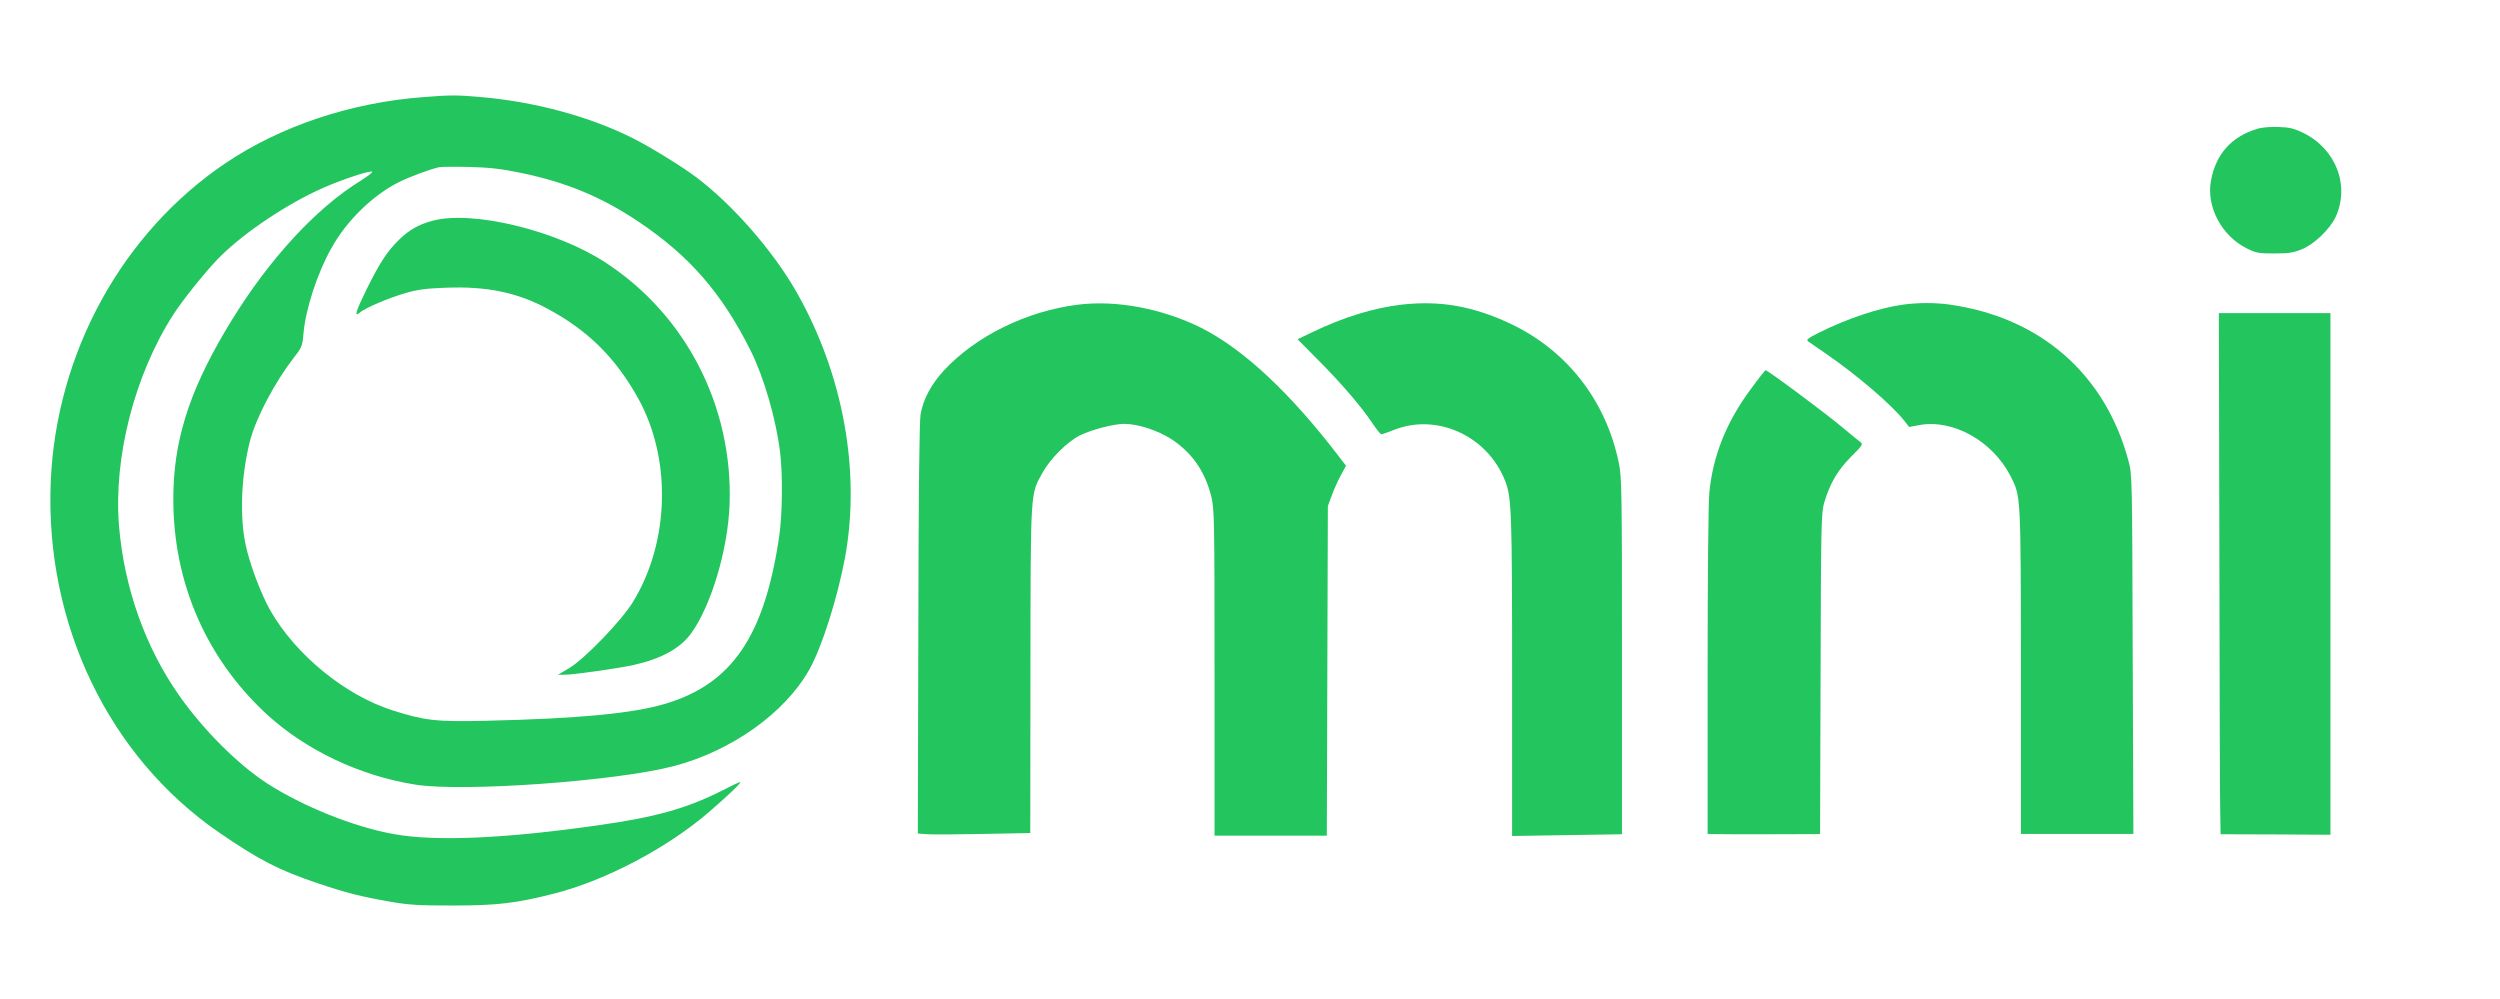
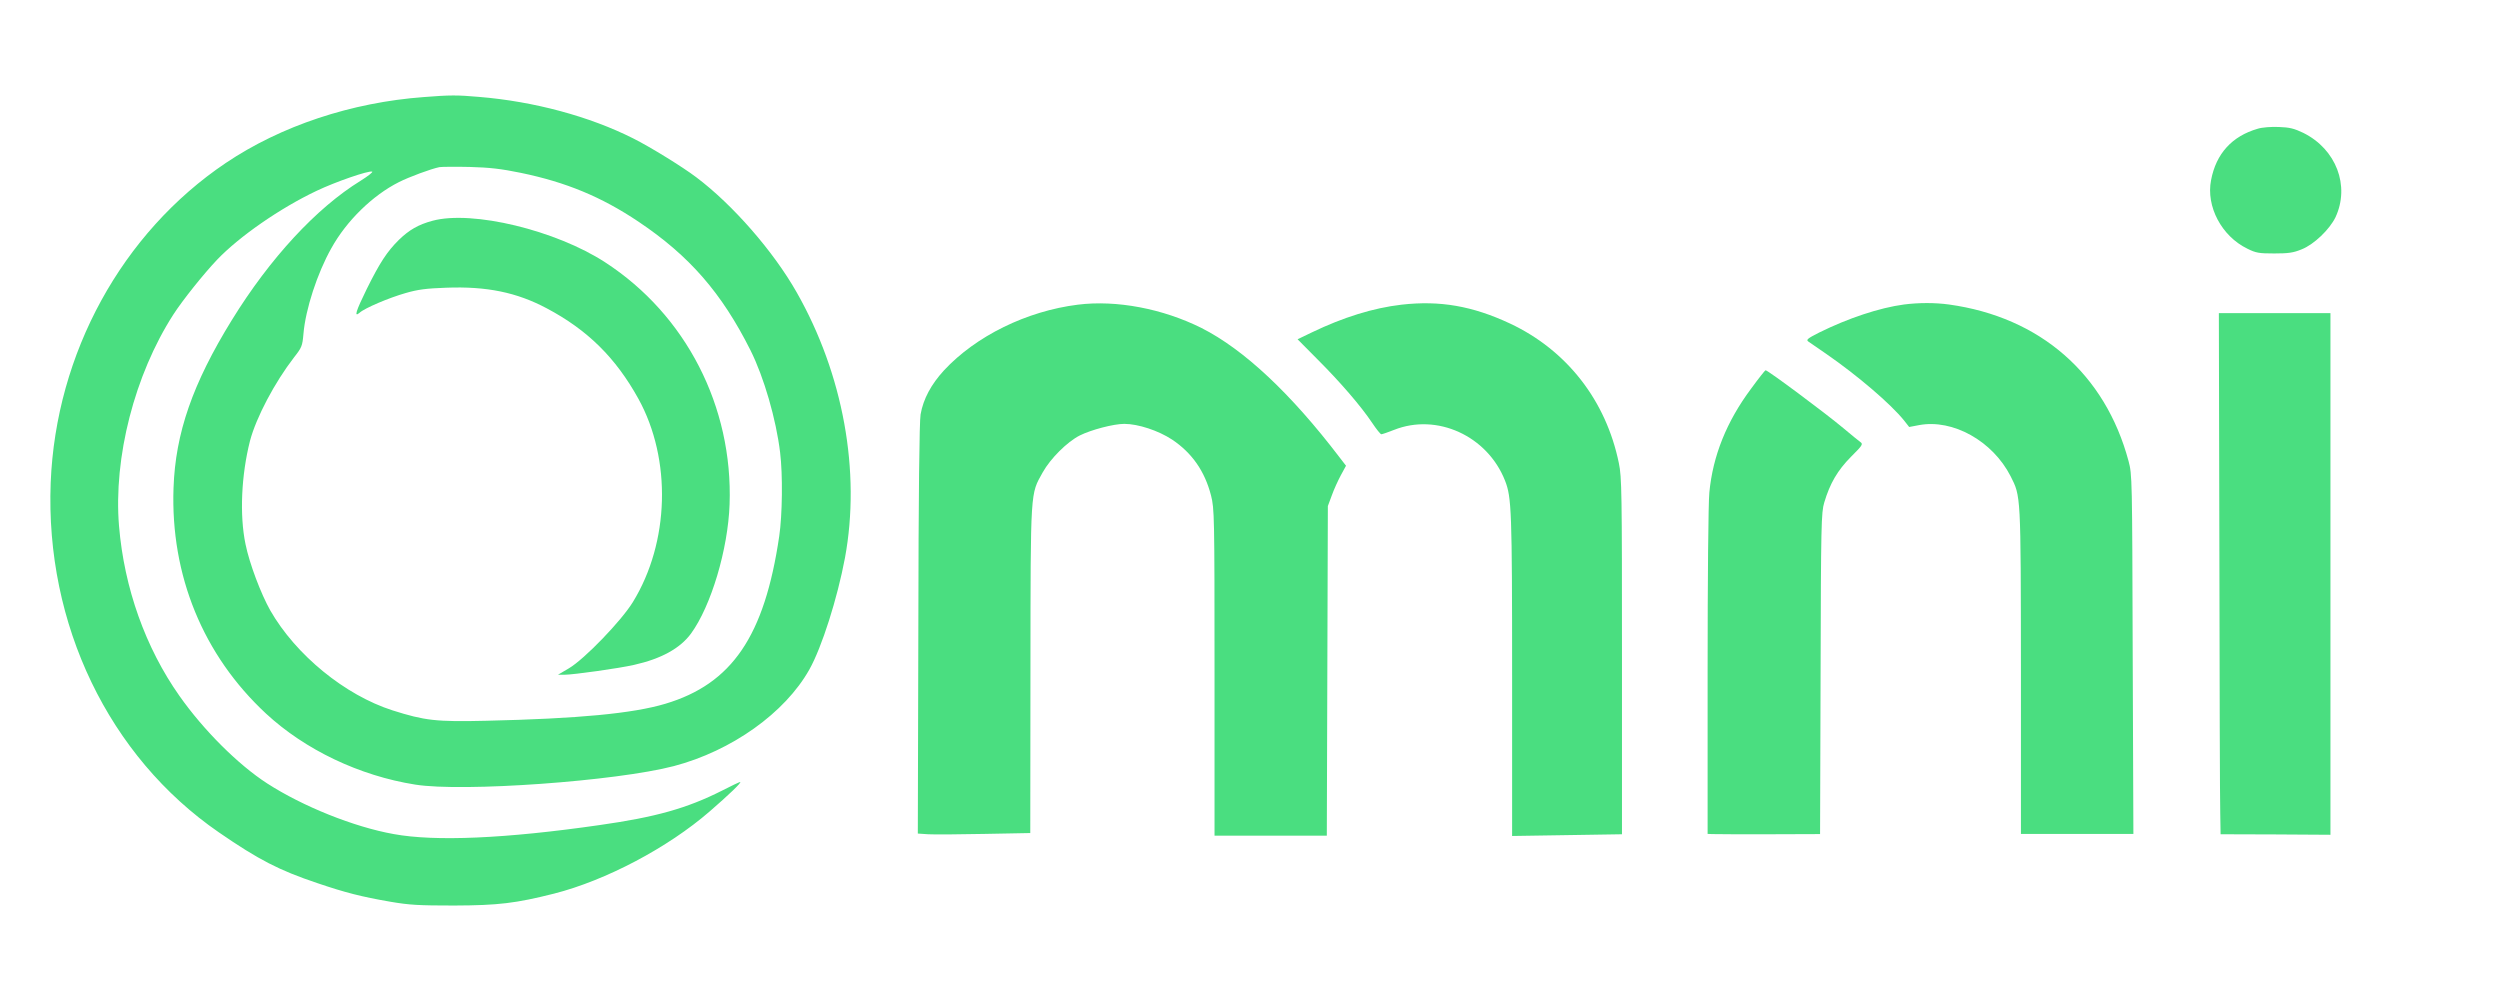
<svg xmlns="http://www.w3.org/2000/svg" width="1445" height="577" viewBox="0 0 1445 577">
-   <g transform="translate(0,577) scale(0.1,-0.1)" fill="#22c55e">
+   <g transform="translate(0,577) scale(0.1,-0.1)" fill="#4ade80">
    <path d="M2450 5209 c-419 -31 -825 -166 -1145 -381 -600 -404 -982 -1100 -1012 -1848 -32 -818 336 -1583 972 -2021 231 -159 348 -219 568 -293 162 -55 255 -79 423 -108 111 -19 163 -22 369 -22 257 1 355 13 578 69 298 76 657 265 899 475 112 97 188 170 176 170 -4 0 -51 -22 -105 -50 -202 -102 -383 -153 -708 -199 -541 -78 -950 -96 -1189 -52 -230 41 -526 160 -732 293 -167 108 -367 307 -507 506 -196 278 -319 623 -349 981 -33 396 90 875 314 1223 52 81 175 235 253 317 128 134 364 298 575 398 109 52 300 118 321 111 7 -2 -24 -26 -67 -53 -255 -157 -524 -448 -744 -805 -227 -368 -326 -654 -337 -970 -18 -506 171 -967 535 -1305 226 -209 540 -359 862 -410 275 -44 1163 20 1495 107 334 88 642 307 783 558 72 128 162 411 206 646 92 498 -10 1061 -279 1534 -135 238 -370 507 -580 665 -79 60 -267 176 -365 225 -252 127 -574 214 -892 240 -126 11 -166 11 -318 -1z m560 -438 c261 -54 465 -138 680 -282 294 -197 481 -411 648 -744 78 -156 148 -399 171 -590 16 -130 13 -361 -5 -484 -85 -578 -273 -854 -659 -969 -188 -56 -503 -86 -1035 -98 -289 -7 -355 1 -541 60 -275 88 -559 320 -707 578 -54 96 -120 270 -143 383 -35 168 -24 400 26 597 36 136 143 338 255 483 44 56 48 65 54 136 12 142 80 350 161 494 88 159 239 306 390 382 59 30 186 77 235 87 14 2 93 3 175 1 116 -3 183 -11 295 -34z" />
    <path d="M2500 4494 c-82 -22 -135 -53 -194 -110 -69 -68 -111 -133 -186 -284 -63 -129 -75 -166 -42 -138 29 27 171 87 266 114 72 21 121 27 235 31 234 9 408 -27 581 -119 236 -125 399 -286 530 -523 193 -350 180 -830 -32 -1175 -67 -109 -280 -330 -370 -383 l-63 -37 38 0 c50 0 315 37 402 57 156 35 266 95 329 181 116 159 214 487 223 747 20 565 -252 1095 -718 1398 -285 186 -769 303 -999 241z" />
    <path d="M13050 5026 c-149 -43 -241 -144 -270 -297 -30 -152 61 -324 209 -396 50 -25 67 -28 156 -28 82 0 111 4 159 24 71 28 161 115 195 185 85 182 4 394 -186 488 -52 25 -79 32 -141 34 -43 2 -97 -2 -122 -10z" />
    <path d="M6230 4009 c-296 -37 -589 -181 -774 -380 -74 -81 -119 -164 -135 -254 -7 -40 -12 -452 -13 -1242 l-3 -1181 60 -4 c33 -2 179 -1 325 2 l265 5 1 945 c1 1054 -1 1010 71 1140 45 80 141 176 214 213 66 33 196 67 257 67 81 0 198 -39 277 -91 115 -77 189 -183 225 -324 19 -76 20 -110 20 -1022 l0 -943 325 0 324 0 3 952 3 953 23 62 c12 34 36 86 52 116 l30 55 -37 48 c-282 370 -553 624 -798 748 -224 112 -492 163 -715 135z" />
    <path d="M8101 4009 c-164 -19 -337 -73 -518 -160 l-83 -40 116 -117 c132 -132 250 -269 315 -366 24 -36 48 -66 53 -66 5 0 38 11 73 25 248 99 540 -34 642 -293 38 -96 41 -174 41 -1129 l0 -925 318 5 317 5 0 1028 c0 950 -1 1036 -18 1117 -74 362 -301 653 -629 807 -218 102 -406 134 -627 109z" />
    <path d="M11005 4010 c-142 -19 -322 -79 -490 -162 -67 -34 -77 -42 -63 -52 9 -6 56 -38 103 -71 181 -125 374 -290 451 -386 l29 -37 58 11 c195 36 424 -92 528 -295 60 -119 59 -98 60 -1127 l0 -941 325 0 325 0 -4 1037 c-3 1024 -3 1039 -24 1118 -135 504 -511 832 -1038 905 -80 11 -174 11 -260 0z" />
    <path d="M12828 2578 c1 -761 3 -1439 5 -1506 l2 -124 317 -1 318 -2 0 1508 0 1507 -322 0 -323 0 3 -1382z" />
    <path d="M10121 3523 c-141 -189 -221 -388 -241 -600 -6 -62 -10 -494 -10 -1039 l0 -934 28 -1 c15 -1 161 -1 324 -1 l298 1 3 928 c2 861 4 932 21 988 33 111 77 186 154 264 67 67 72 74 55 86 -10 7 -54 43 -98 80 -105 88 -437 335 -450 335 -3 0 -41 -48 -84 -107z" />
  </g>
</svg>
